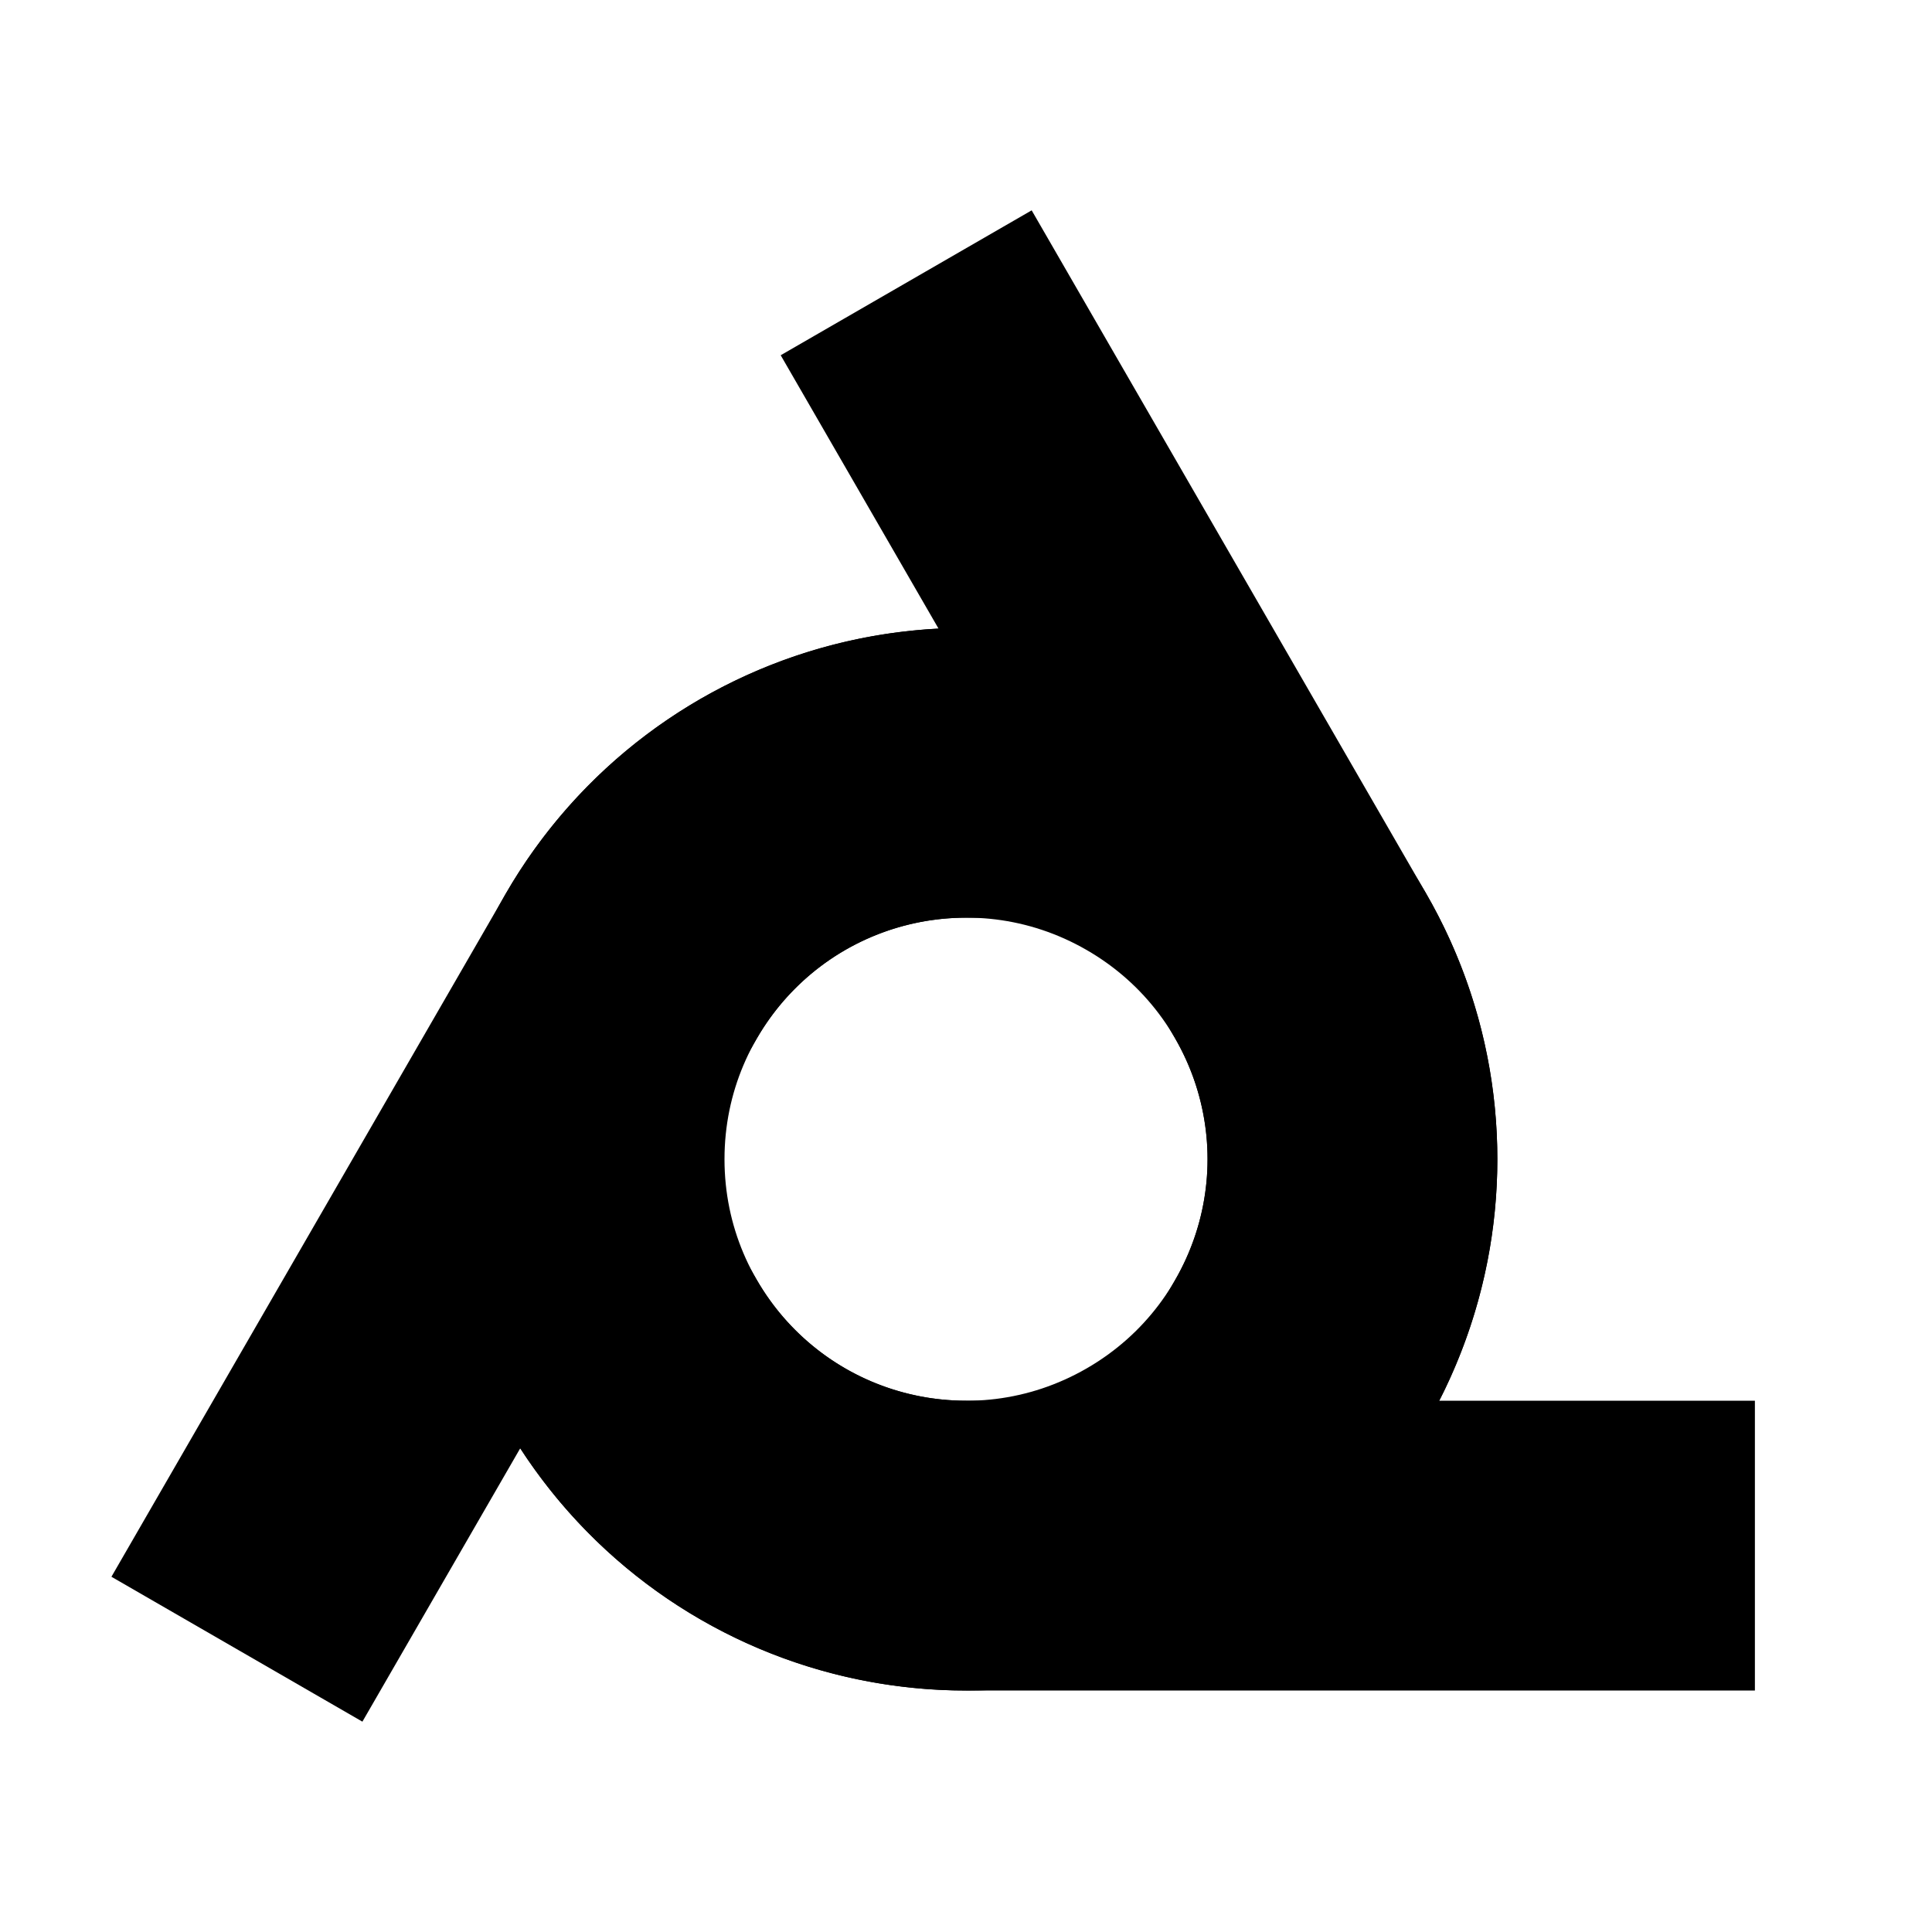
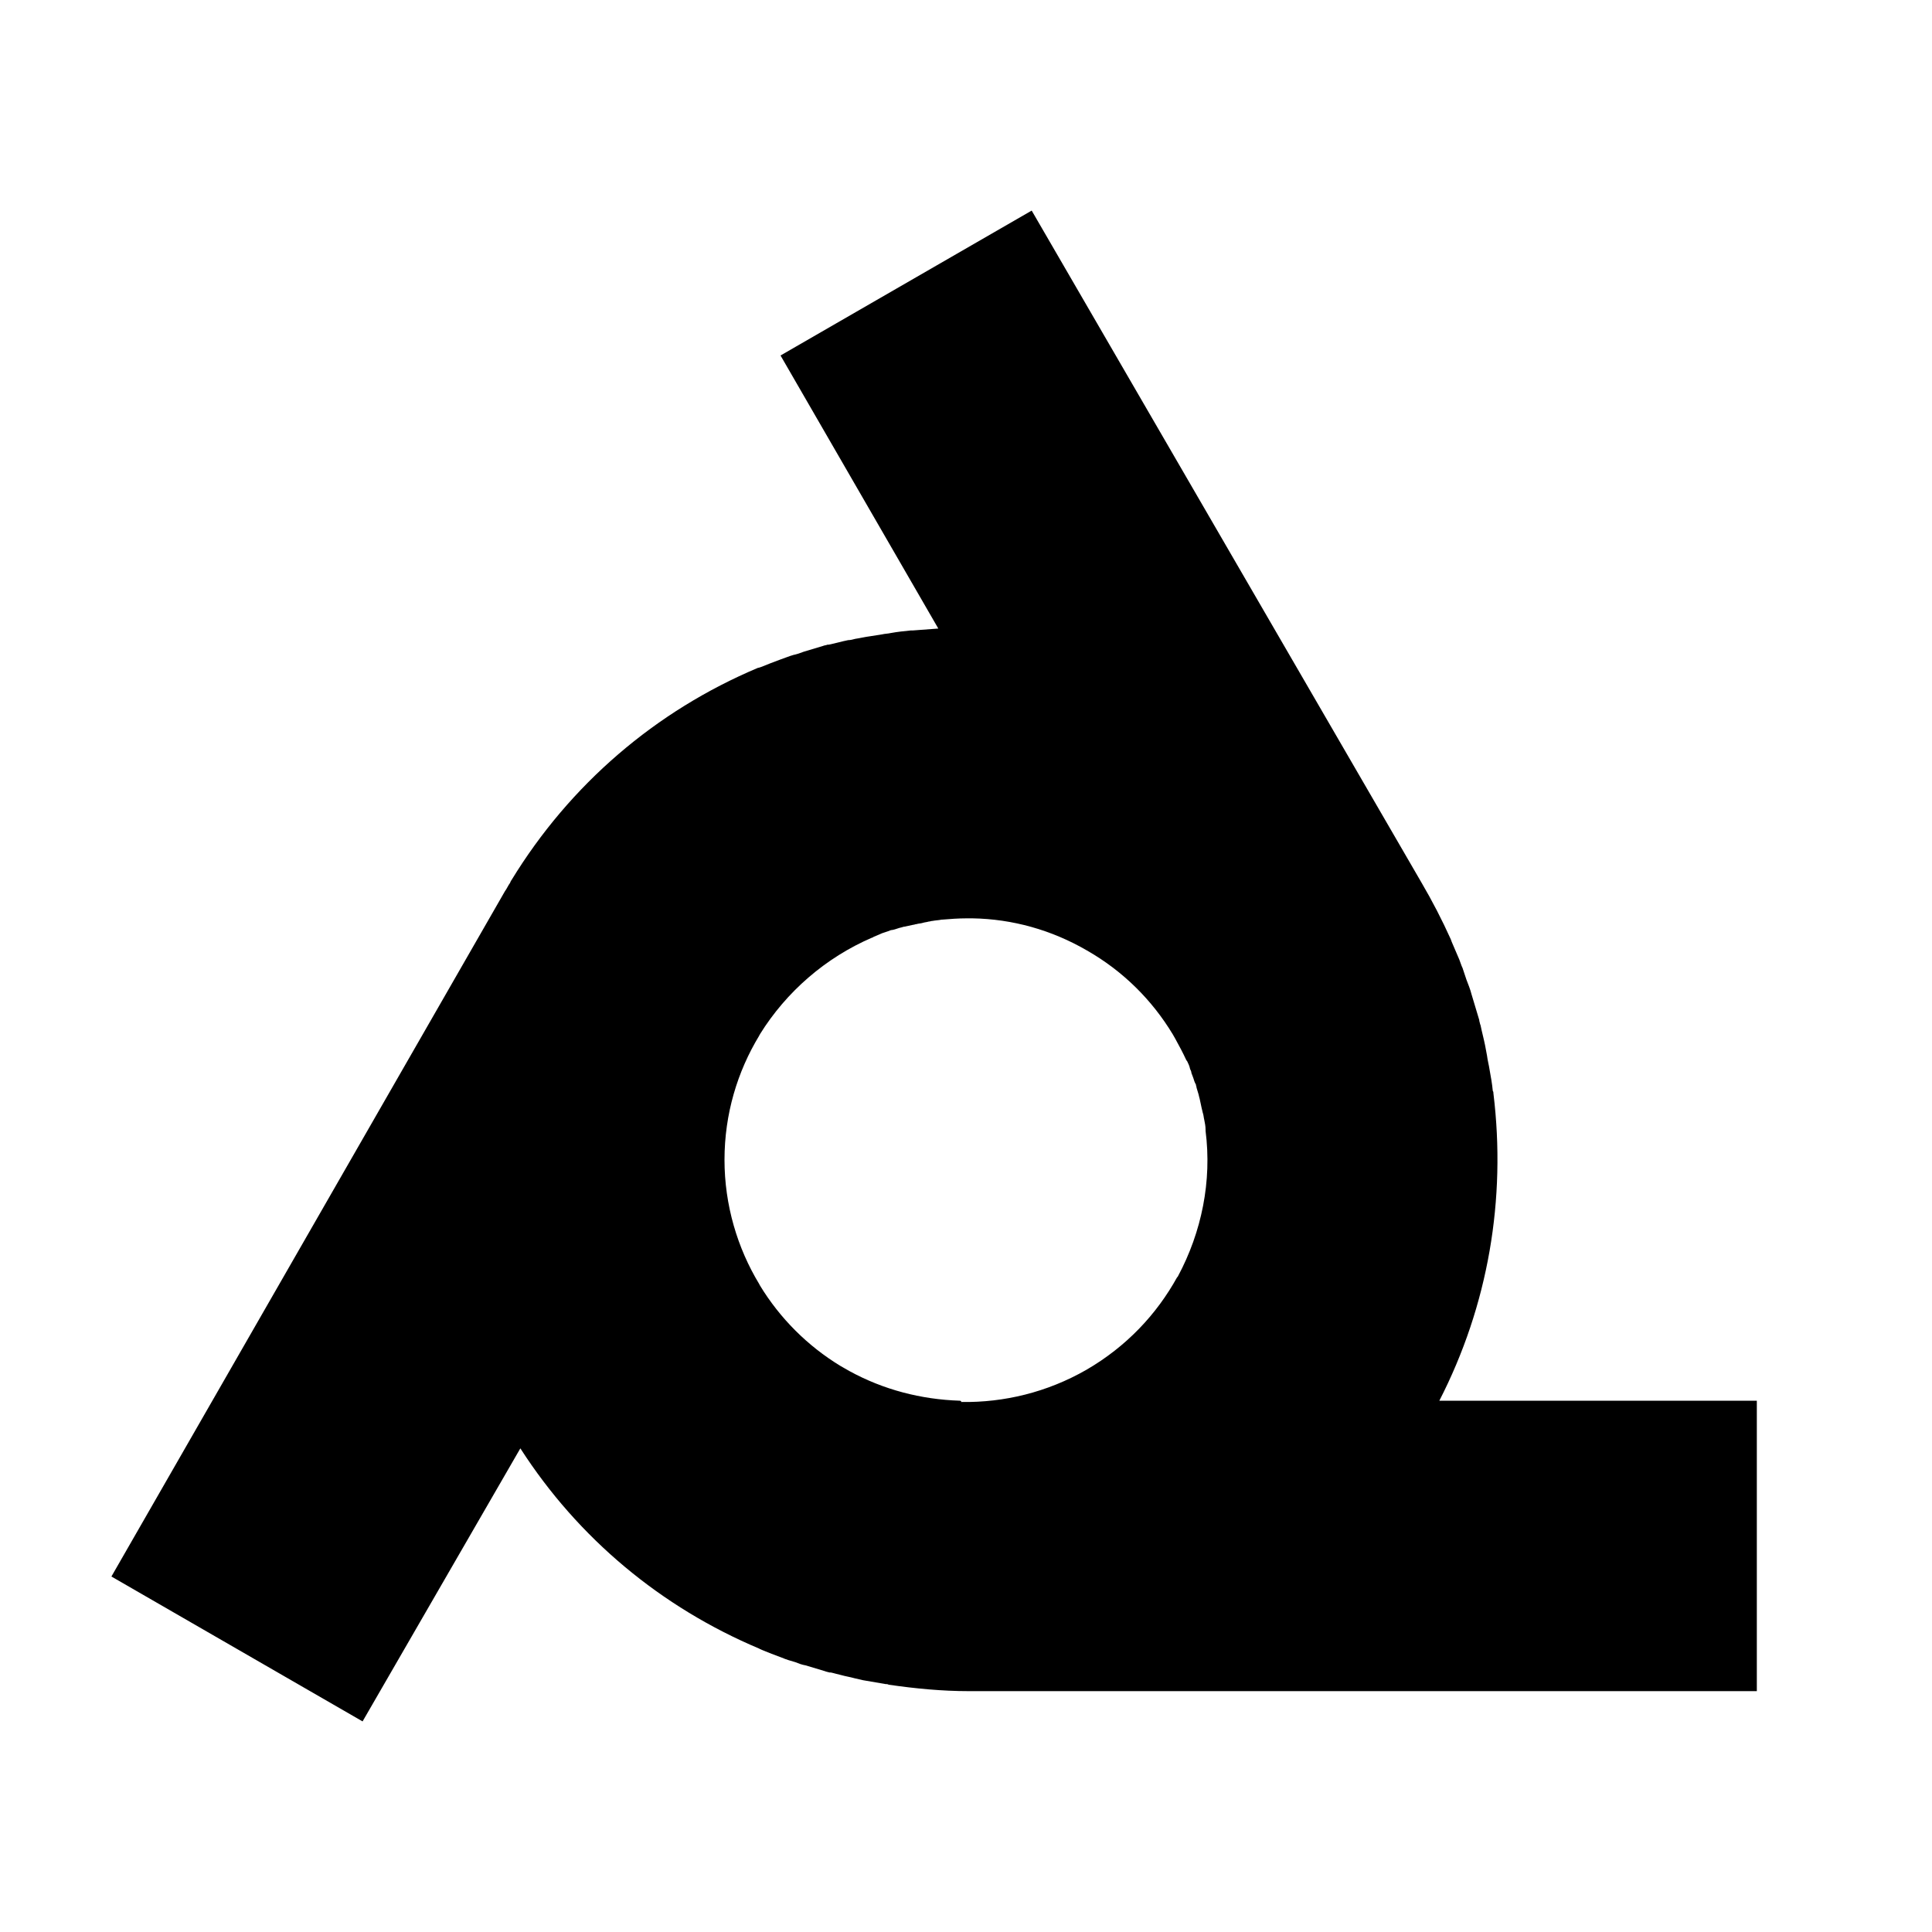
- <svg xmlns="http://www.w3.org/2000/svg" class="vector" width="300px" height="300px" baseProfile="full" version="1.1" style="fill:none;stroke:black;stroke-width:45px;stroke-linecap:square;">
-   <g transform="translate(0,30)">
-     <g transform="translate(150,150),rotate(120,0,0)">
-       <path d="M0,-60 a60,60 0 1,0 0,120 l100,0" />
-     </g>
-     <g transform="translate(150,150),rotate(240,0,0)">
-       <path d="M0,-60 a60,60 0 1,0 0,120 l100,0" />
-     </g>
-     <g transform="translate(150,150),rotate(0,0,0)">
-       <path d="M0,-60 a60,60 0 1,0 0,120 l100,0" />
-     </g>
-   </g>
+ <svg xmlns="http://www.w3.org/2000/svg" version="1.1" id="Layer_1" x="0px" y="0px" viewBox="0 0 300 300" style="fill:currentcolor; enable-background:new 0 0 300 300;" xml:space="preserve">
+   <path d="M272.5,217.5h-49c7.6-14.8,10.4-31.3,8.4-47.7c0-0.1,0-0.3-0.1-0.4c-0.1-1.1-0.3-2.2-0.5-3.3c-0.1-0.7-0.3-1.4-0.4-2.2     c-0.1-0.5-0.2-1.1-0.3-1.6c-0.2-1-0.5-2.1-0.7-3.1c-0.1-0.2-0.1-0.4-0.2-0.7c0,0,0-0.1,0-0.1c-0.3-1-0.6-2-0.9-3     c-0.1-0.3-0.2-0.7-0.3-1c-0.2-0.8-0.5-1.5-0.8-2.3c-0.2-0.6-0.4-1.2-0.6-1.8c-0.2-0.4-0.3-0.8-0.5-1.3c-0.4-0.9-0.8-1.9-1.2-2.8     c0-0.1-0.1-0.2-0.1-0.3c-1.4-3.1-2.9-6-4.6-8.9L160.2,32.7l-39,22.5l24.5,42.4c-1.3,0.1-2.6,0.2-4,0.3c-0.1,0-0.2,0-0.3,0     c-1,0.1-2,0.2-3.1,0.4c-0.4,0.1-0.9,0.1-1.3,0.2c-0.6,0.1-1.3,0.2-1.9,0.3c-0.8,0.1-1.6,0.3-2.3,0.4c-0.4,0.1-0.7,0.2-1.1,0.2     c-1,0.2-2,0.5-3,0.7c-0.1,0-0.1,0-0.2,0c-0.2,0.1-0.5,0.1-0.7,0.2c-1,0.3-2,0.6-3,0.9c-0.5,0.2-1.1,0.4-1.6,0.5     c-0.7,0.2-1.4,0.5-2,0.7c-1.1,0.4-2.1,0.8-3.1,1.2c-0.1,0-0.2,0.1-0.4,0.1c-15.9,6.7-29.2,18.1-38.3,33c-0.1,0.1-0.1,0.2-0.2,0.4     c-0.3,0.4-0.5,0.9-0.8,1.3L17.3,244.8l39,22.5l24.5-42.4c9,14,21.9,24.7,37.1,31.1c0.1,0.1,0.3,0.1,0.4,0.2c1,0.4,2,0.8,3.1,1.2     c0.7,0.3,1.4,0.5,2.1,0.7c0.5,0.2,1,0.4,1.6,0.5c1,0.3,2,0.6,3,0.9c0.2,0.1,0.4,0.1,0.7,0.2c0.1,0,0.1,0,0.2,0     c0.5,0.1,1.1,0.3,1.6,0.4c0.7,0.2,1.4,0.3,2.1,0.5c0.4,0.1,0.9,0.2,1.3,0.3c1.2,0.2,2.3,0.4,3.5,0.6c0.2,0,0.3,0,0.5,0.1     c4.1,0.6,8.3,1,12.4,1c0.7,0,1.5,0,2.2,0h120.2V217.5z M149,217.5c-6-0.2-11.8-1.7-17.1-4.6c-0.2-0.1-0.5-0.3-0.7-0.4     c-0.2-0.1-0.5-0.3-0.7-0.4c-5.1-3.1-9.4-7.4-12.5-12.5c0-0.1-0.1-0.1-0.1-0.2c-3.4-5.6-5.4-12.3-5.4-19.3c0-7.1,2-13.7,5.4-19.3     c0-0.1,0.1-0.1,0.1-0.2c4.1-6.6,10.2-11.9,17.4-15c0.1,0,0.1,0,0.2-0.1c0.5-0.2,0.9-0.4,1.4-0.6c0.3-0.1,0.6-0.2,0.9-0.3     c0.2-0.1,0.5-0.2,0.7-0.2c0.5-0.1,0.9-0.3,1.4-0.4c0.1,0,0.2-0.1,0.4-0.1c0.5-0.1,0.9-0.2,1.4-0.3c0.2,0,0.3-0.1,0.5-0.1     c0.3-0.1,0.7-0.1,1-0.2c0.3-0.1,0.6-0.1,0.9-0.2c0.2,0,0.4-0.1,0.6-0.1c0.5-0.1,1-0.1,1.4-0.2c0,0,0,0,0.1,0     c1.2-0.1,2.5-0.2,3.8-0.2h0.9c6.2,0.1,12.3,1.8,17.8,5c5.6,3.2,10.1,7.7,13.3,13l0.4,0.7c0.6,1.1,1.2,2.2,1.7,3.3c0,0,0,0.1,0.1,0.1     c0.2,0.4,0.4,0.8,0.5,1.3c0.1,0.2,0.2,0.4,0.2,0.6c0.1,0.3,0.2,0.5,0.3,0.8c0.1,0.3,0.2,0.7,0.4,1c0,0.2,0.1,0.3,0.1,0.5     c0.1,0.4,0.3,0.9,0.4,1.4c0,0.1,0.1,0.3,0.1,0.4c0.1,0.5,0.2,0.9,0.3,1.4c0.1,0.3,0.1,0.5,0.2,0.8c0.1,0.3,0.1,0.6,0.2,1     c0.1,0.5,0.2,1,0.2,1.5c0,0.1,0,0.1,0,0.2c1,7.8-0.6,15.7-4.3,22.6c0,0,0,0.1-0.1,0.1c-3.2,5.8-7.9,10.8-14.1,14.4     c-6.1,3.5-12.8,5.1-19.4,5C149.2,217.5,149.1,217.5,149,217.5z" />
</svg>
